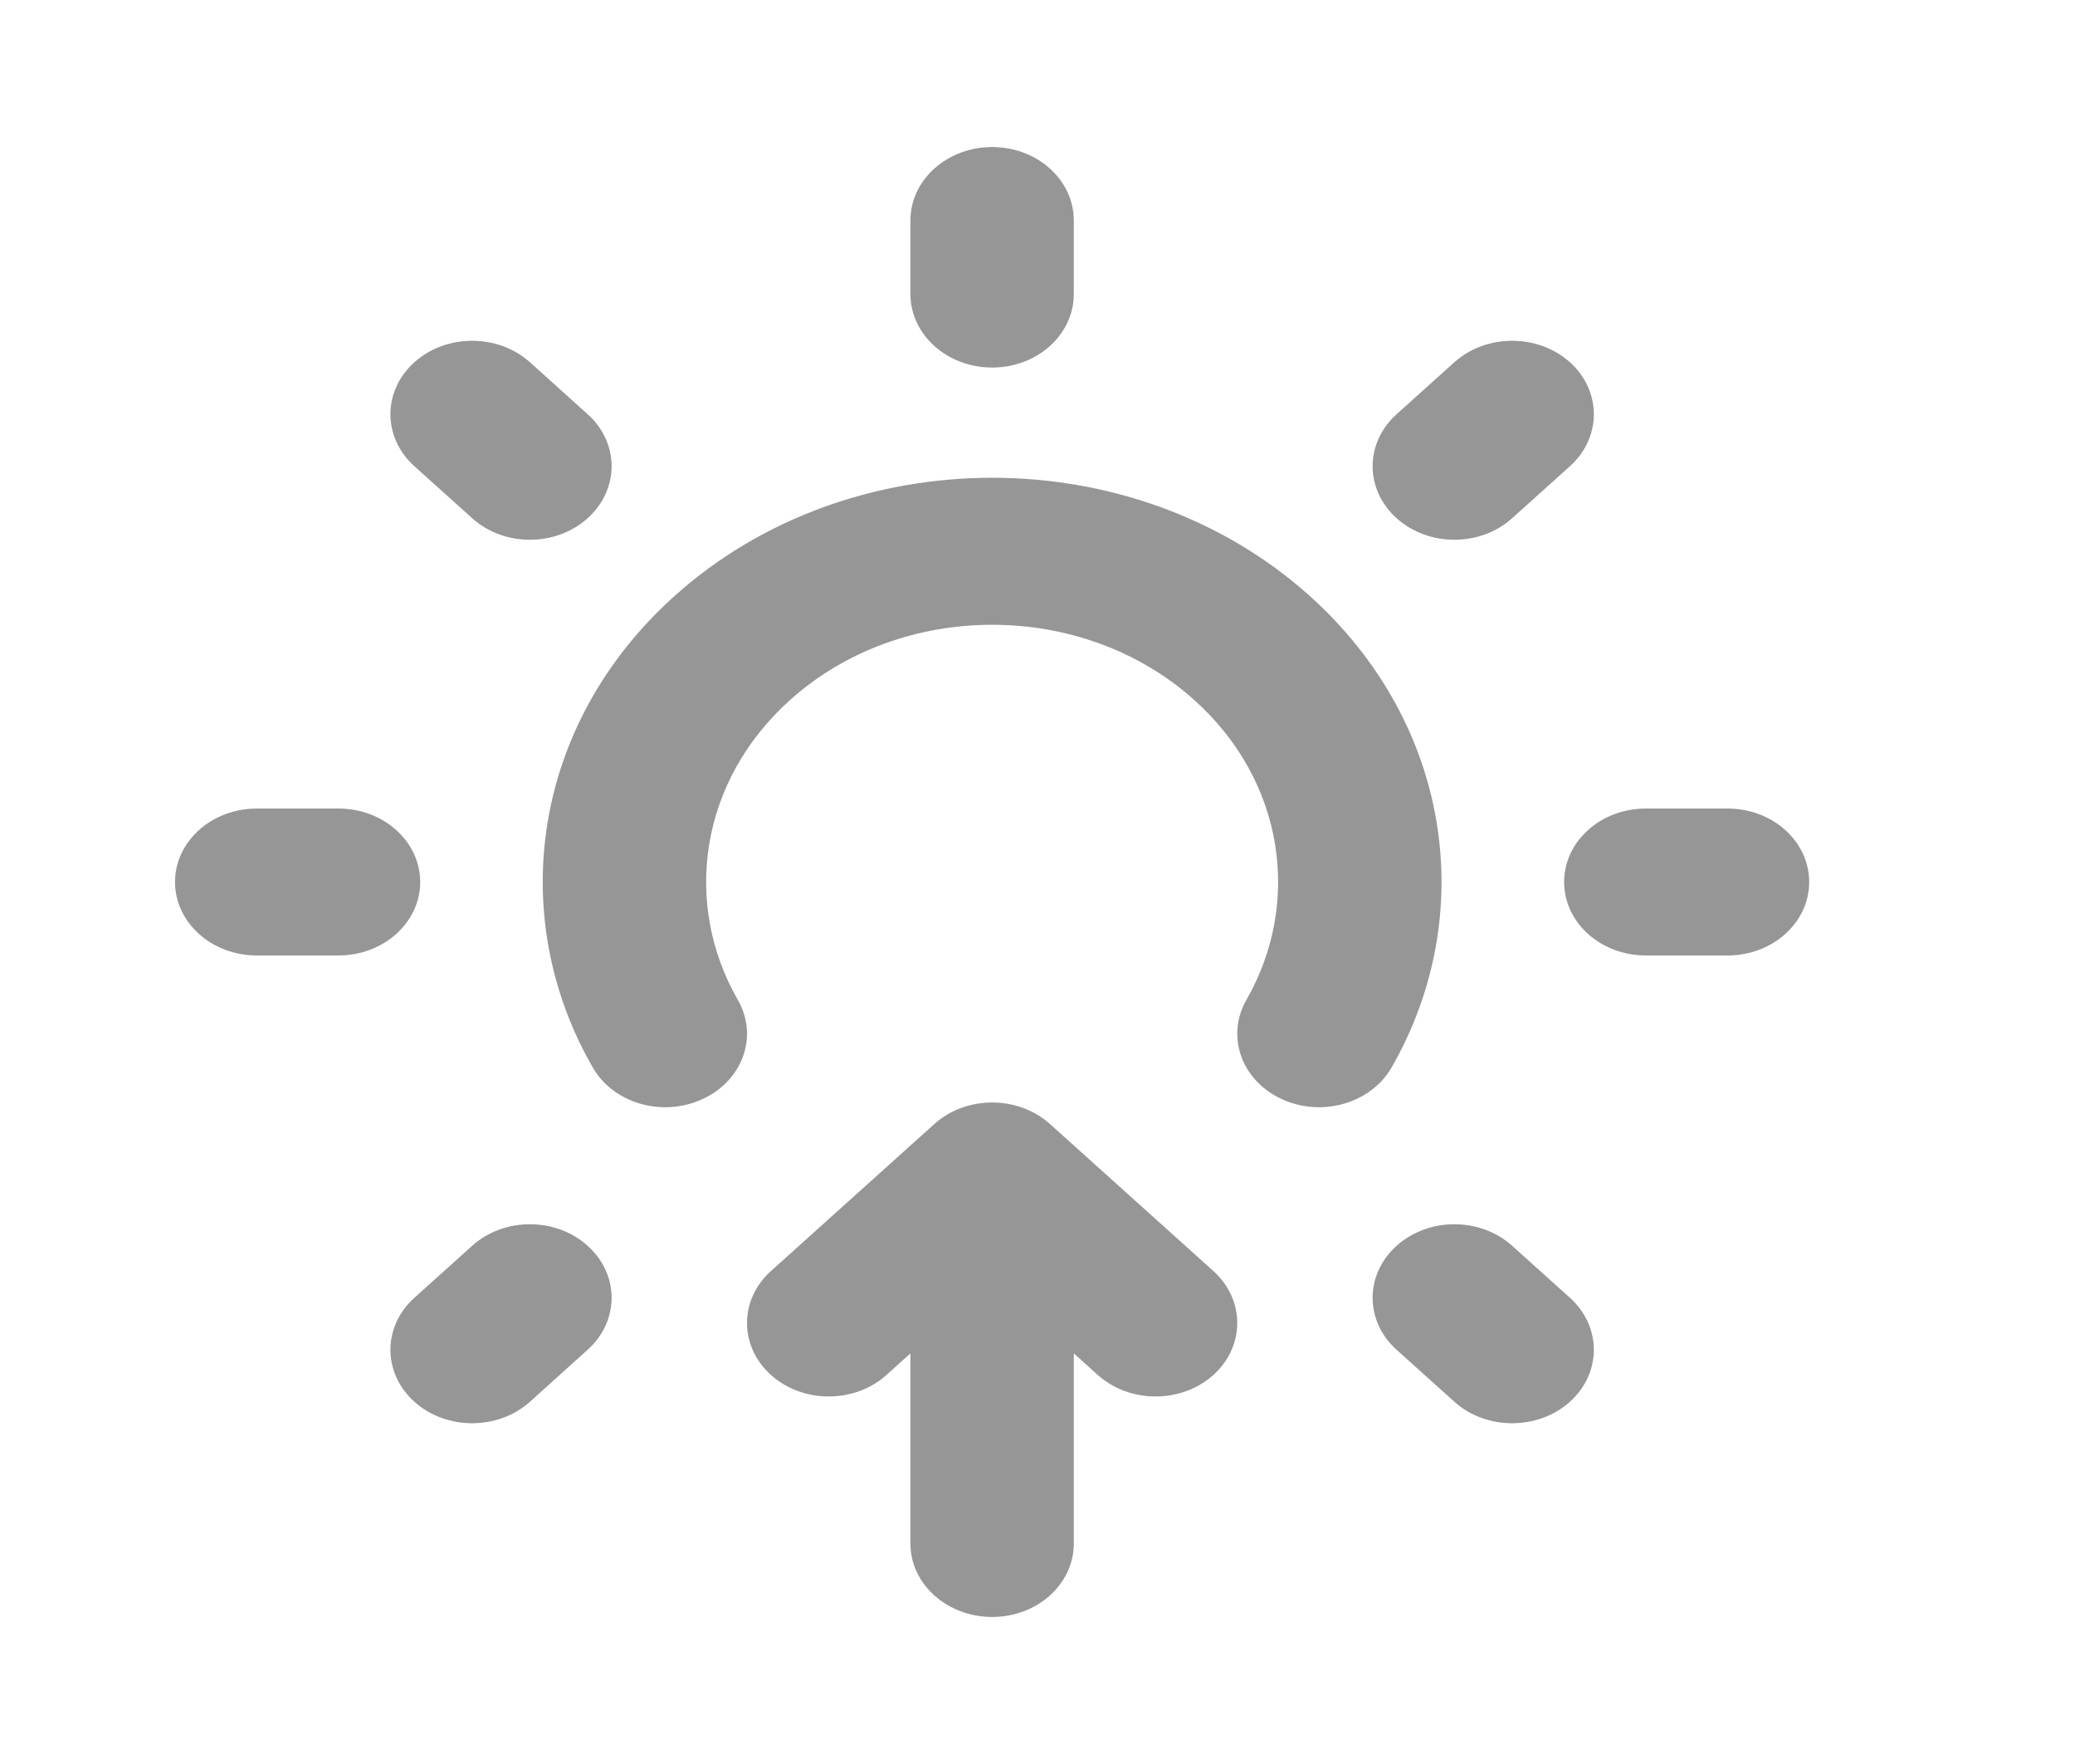
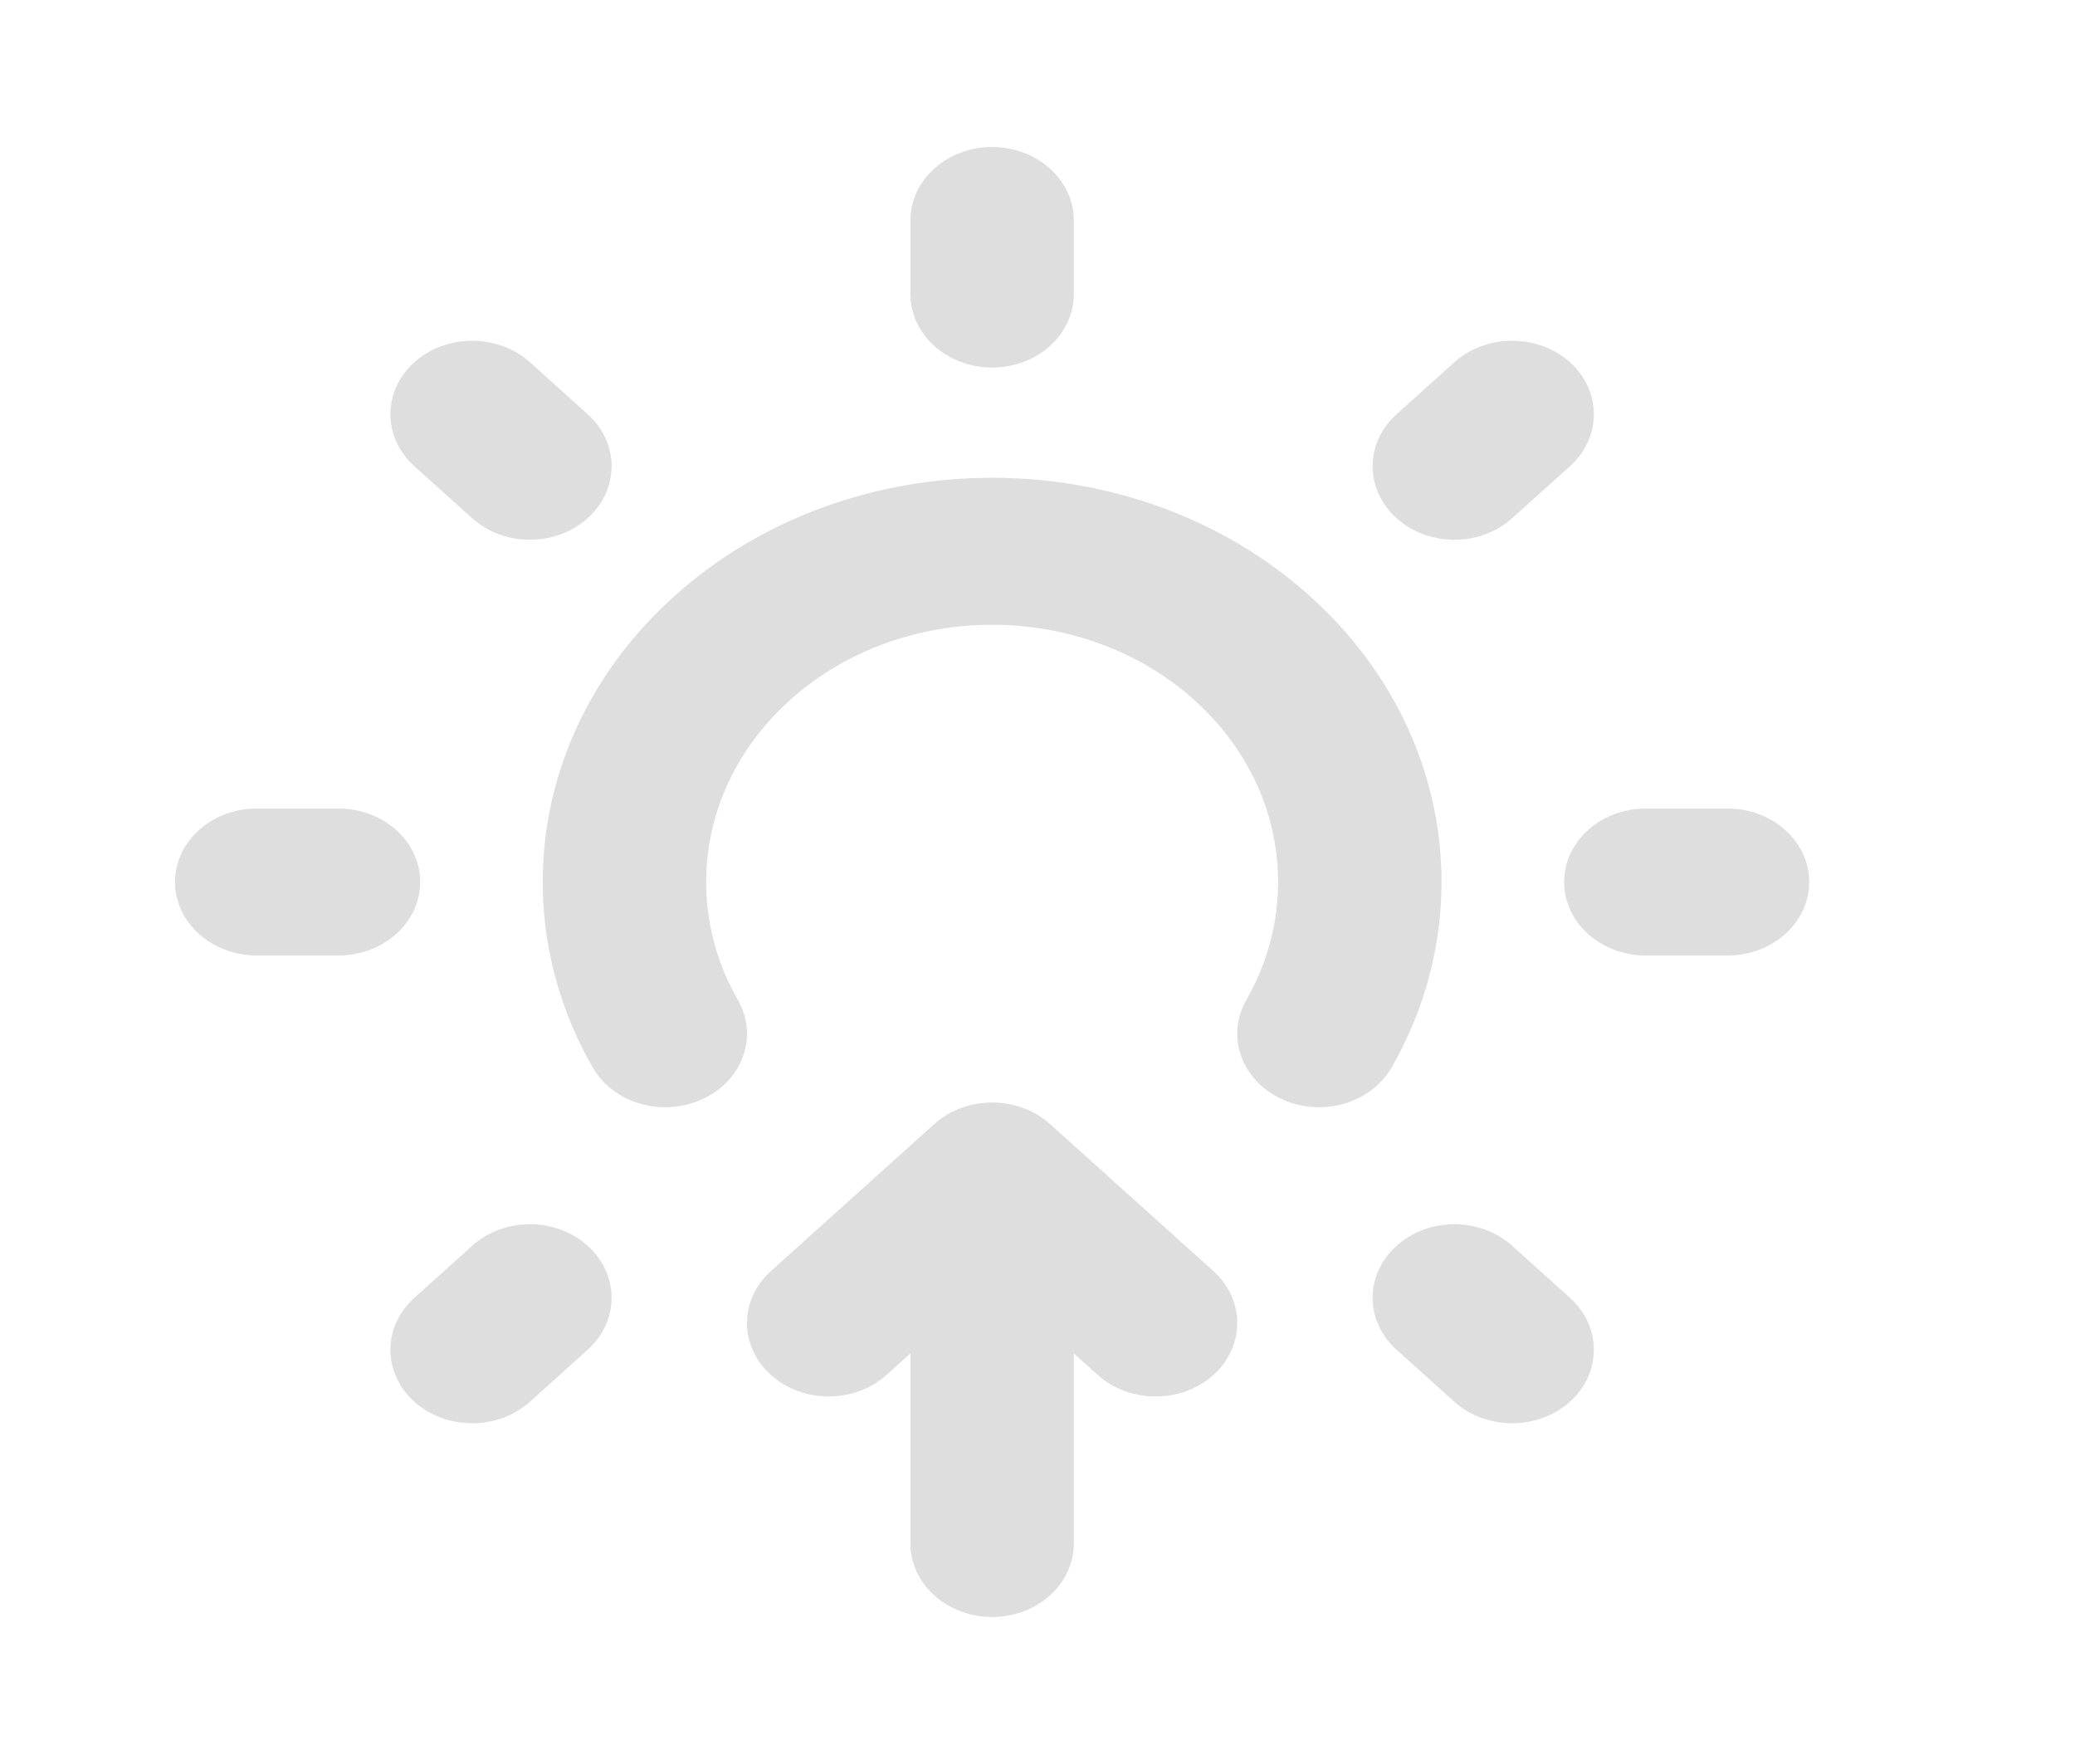
<svg xmlns="http://www.w3.org/2000/svg" width="20" height="17" viewBox="0 0 20 17" fill="none">
-   <path d="M10.35 2.125C10.35 1.734 9.998 1.417 9.563 1.417C9.128 1.417 8.775 1.734 8.775 2.125V2.833C8.775 3.225 9.128 3.542 9.563 3.542C9.998 3.542 10.35 3.225 10.35 2.833V2.125Z" fill="#969696" />
-   <path d="M10.35 14.875C10.35 15.266 9.998 15.583 9.563 15.583C9.128 15.583 8.775 15.266 8.775 14.875V13.043L8.544 13.251C8.237 13.527 7.738 13.527 7.431 13.251C7.123 12.974 7.123 12.526 7.431 12.249L9.006 10.832C9.313 10.556 9.812 10.556 10.12 10.832L11.695 12.249C12.002 12.526 12.002 12.974 11.695 13.251C11.387 13.527 10.889 13.527 10.581 13.251L10.35 13.043V14.875Z" fill="#969696" />
-   <path d="M16.651 9.208C17.086 9.208 17.438 8.891 17.438 8.5C17.438 8.109 17.086 7.792 16.651 7.792H15.863C15.428 7.792 15.076 8.109 15.076 8.5C15.076 8.891 15.428 9.208 15.863 9.208H16.651Z" fill="#969696" />
-   <path d="M4.05 8.5C4.05 8.891 3.697 9.208 3.262 9.208H2.475C2.04 9.208 1.687 8.891 1.687 8.5C1.687 8.109 2.04 7.792 2.475 7.792H3.262C3.697 7.792 4.05 8.109 4.05 8.5Z" fill="#969696" />
-   <path d="M14.018 13.509C14.325 13.785 14.824 13.785 15.132 13.509C15.439 13.232 15.439 12.784 15.132 12.507L14.575 12.006C14.267 11.729 13.769 11.729 13.461 12.006C13.153 12.283 13.153 12.731 13.461 13.008L14.018 13.509Z" fill="#969696" />
-   <path d="M5.664 4.994C5.357 5.271 4.858 5.271 4.551 4.994L3.994 4.493C3.686 4.216 3.686 3.768 3.994 3.491C4.301 3.215 4.8 3.215 5.108 3.491L5.664 3.992C5.972 4.269 5.972 4.717 5.664 4.994Z" fill="#969696" />
-   <path d="M3.994 12.507C3.686 12.784 3.686 13.232 3.994 13.509C4.301 13.785 4.8 13.785 5.108 13.509L5.664 13.008C5.972 12.731 5.972 12.283 5.664 12.006C5.357 11.729 4.858 11.729 4.551 12.006L3.994 12.507Z" fill="#969696" />
-   <path d="M13.461 4.994C13.153 4.717 13.153 4.269 13.461 3.992L14.018 3.491C14.325 3.215 14.824 3.215 15.132 3.491C15.439 3.768 15.439 4.216 15.132 4.493L14.575 4.994C14.267 5.271 13.769 5.271 13.461 4.994Z" fill="#969696" />
-   <path d="M7.112 9.637C6.576 8.703 6.745 7.528 7.614 6.747C8.69 5.779 10.435 5.779 11.512 6.747C12.381 7.528 12.549 8.703 12.013 9.637C11.814 9.985 11.965 10.412 12.352 10.591C12.738 10.771 13.213 10.635 13.413 10.287C14.254 8.822 13.993 6.975 12.626 5.745C10.934 4.224 8.191 4.224 6.5 5.745C5.132 6.975 4.871 8.822 5.713 10.287C5.912 10.635 6.387 10.771 6.774 10.591C7.16 10.412 7.312 9.985 7.112 9.637Z" fill="#969696" />
+   <path d="M10.35 2.125C10.35 1.734 9.998 1.417 9.563 1.417C9.128 1.417 8.775 1.734 8.775 2.125V2.833C8.775 3.225 9.128 3.542 9.563 3.542C9.998 3.542 10.35 3.225 10.35 2.833V2.125Z" fill="#dedede" />
+   <path d="M10.35 14.875C10.35 15.266 9.998 15.583 9.563 15.583C9.128 15.583 8.775 15.266 8.775 14.875V13.043L8.544 13.251C8.237 13.527 7.738 13.527 7.431 13.251C7.123 12.974 7.123 12.526 7.431 12.249L9.006 10.832C9.313 10.556 9.812 10.556 10.12 10.832L11.695 12.249C12.002 12.526 12.002 12.974 11.695 13.251C11.387 13.527 10.889 13.527 10.581 13.251L10.35 13.043V14.875Z" fill="#dedede" />
+   <path d="M16.651 9.208C17.086 9.208 17.438 8.891 17.438 8.5C17.438 8.109 17.086 7.792 16.651 7.792H15.863C15.428 7.792 15.076 8.109 15.076 8.5C15.076 8.891 15.428 9.208 15.863 9.208H16.651Z" fill="#dedede" />
+   <path d="M4.05 8.5C4.05 8.891 3.697 9.208 3.262 9.208H2.475C2.04 9.208 1.687 8.891 1.687 8.5C1.687 8.109 2.04 7.792 2.475 7.792H3.262C3.697 7.792 4.05 8.109 4.05 8.5Z" fill="#dedede" />
+   <path d="M14.018 13.509C14.325 13.785 14.824 13.785 15.132 13.509C15.439 13.232 15.439 12.784 15.132 12.507L14.575 12.006C14.267 11.729 13.769 11.729 13.461 12.006C13.153 12.283 13.153 12.731 13.461 13.008L14.018 13.509Z" fill="#dedede" />
+   <path d="M5.664 4.994C5.357 5.271 4.858 5.271 4.551 4.994L3.994 4.493C3.686 4.216 3.686 3.768 3.994 3.491C4.301 3.215 4.8 3.215 5.108 3.491L5.664 3.992C5.972 4.269 5.972 4.717 5.664 4.994Z" fill="#dedede" />
+   <path d="M3.994 12.507C3.686 12.784 3.686 13.232 3.994 13.509C4.301 13.785 4.8 13.785 5.108 13.509L5.664 13.008C5.972 12.731 5.972 12.283 5.664 12.006C5.357 11.729 4.858 11.729 4.551 12.006L3.994 12.507Z" fill="#dedede" />
+   <path d="M13.461 4.994C13.153 4.717 13.153 4.269 13.461 3.992L14.018 3.491C14.325 3.215 14.824 3.215 15.132 3.491C15.439 3.768 15.439 4.216 15.132 4.493L14.575 4.994C14.267 5.271 13.769 5.271 13.461 4.994Z" fill="#dedede" />
+   <path d="M7.112 9.637C6.576 8.703 6.745 7.528 7.614 6.747C8.69 5.779 10.435 5.779 11.512 6.747C12.381 7.528 12.549 8.703 12.013 9.637C11.814 9.985 11.965 10.412 12.352 10.591C12.738 10.771 13.213 10.635 13.413 10.287C14.254 8.822 13.993 6.975 12.626 5.745C10.934 4.224 8.191 4.224 6.5 5.745C5.132 6.975 4.871 8.822 5.713 10.287C5.912 10.635 6.387 10.771 6.774 10.591C7.16 10.412 7.312 9.985 7.112 9.637Z" fill="#dedede" />
</svg>
